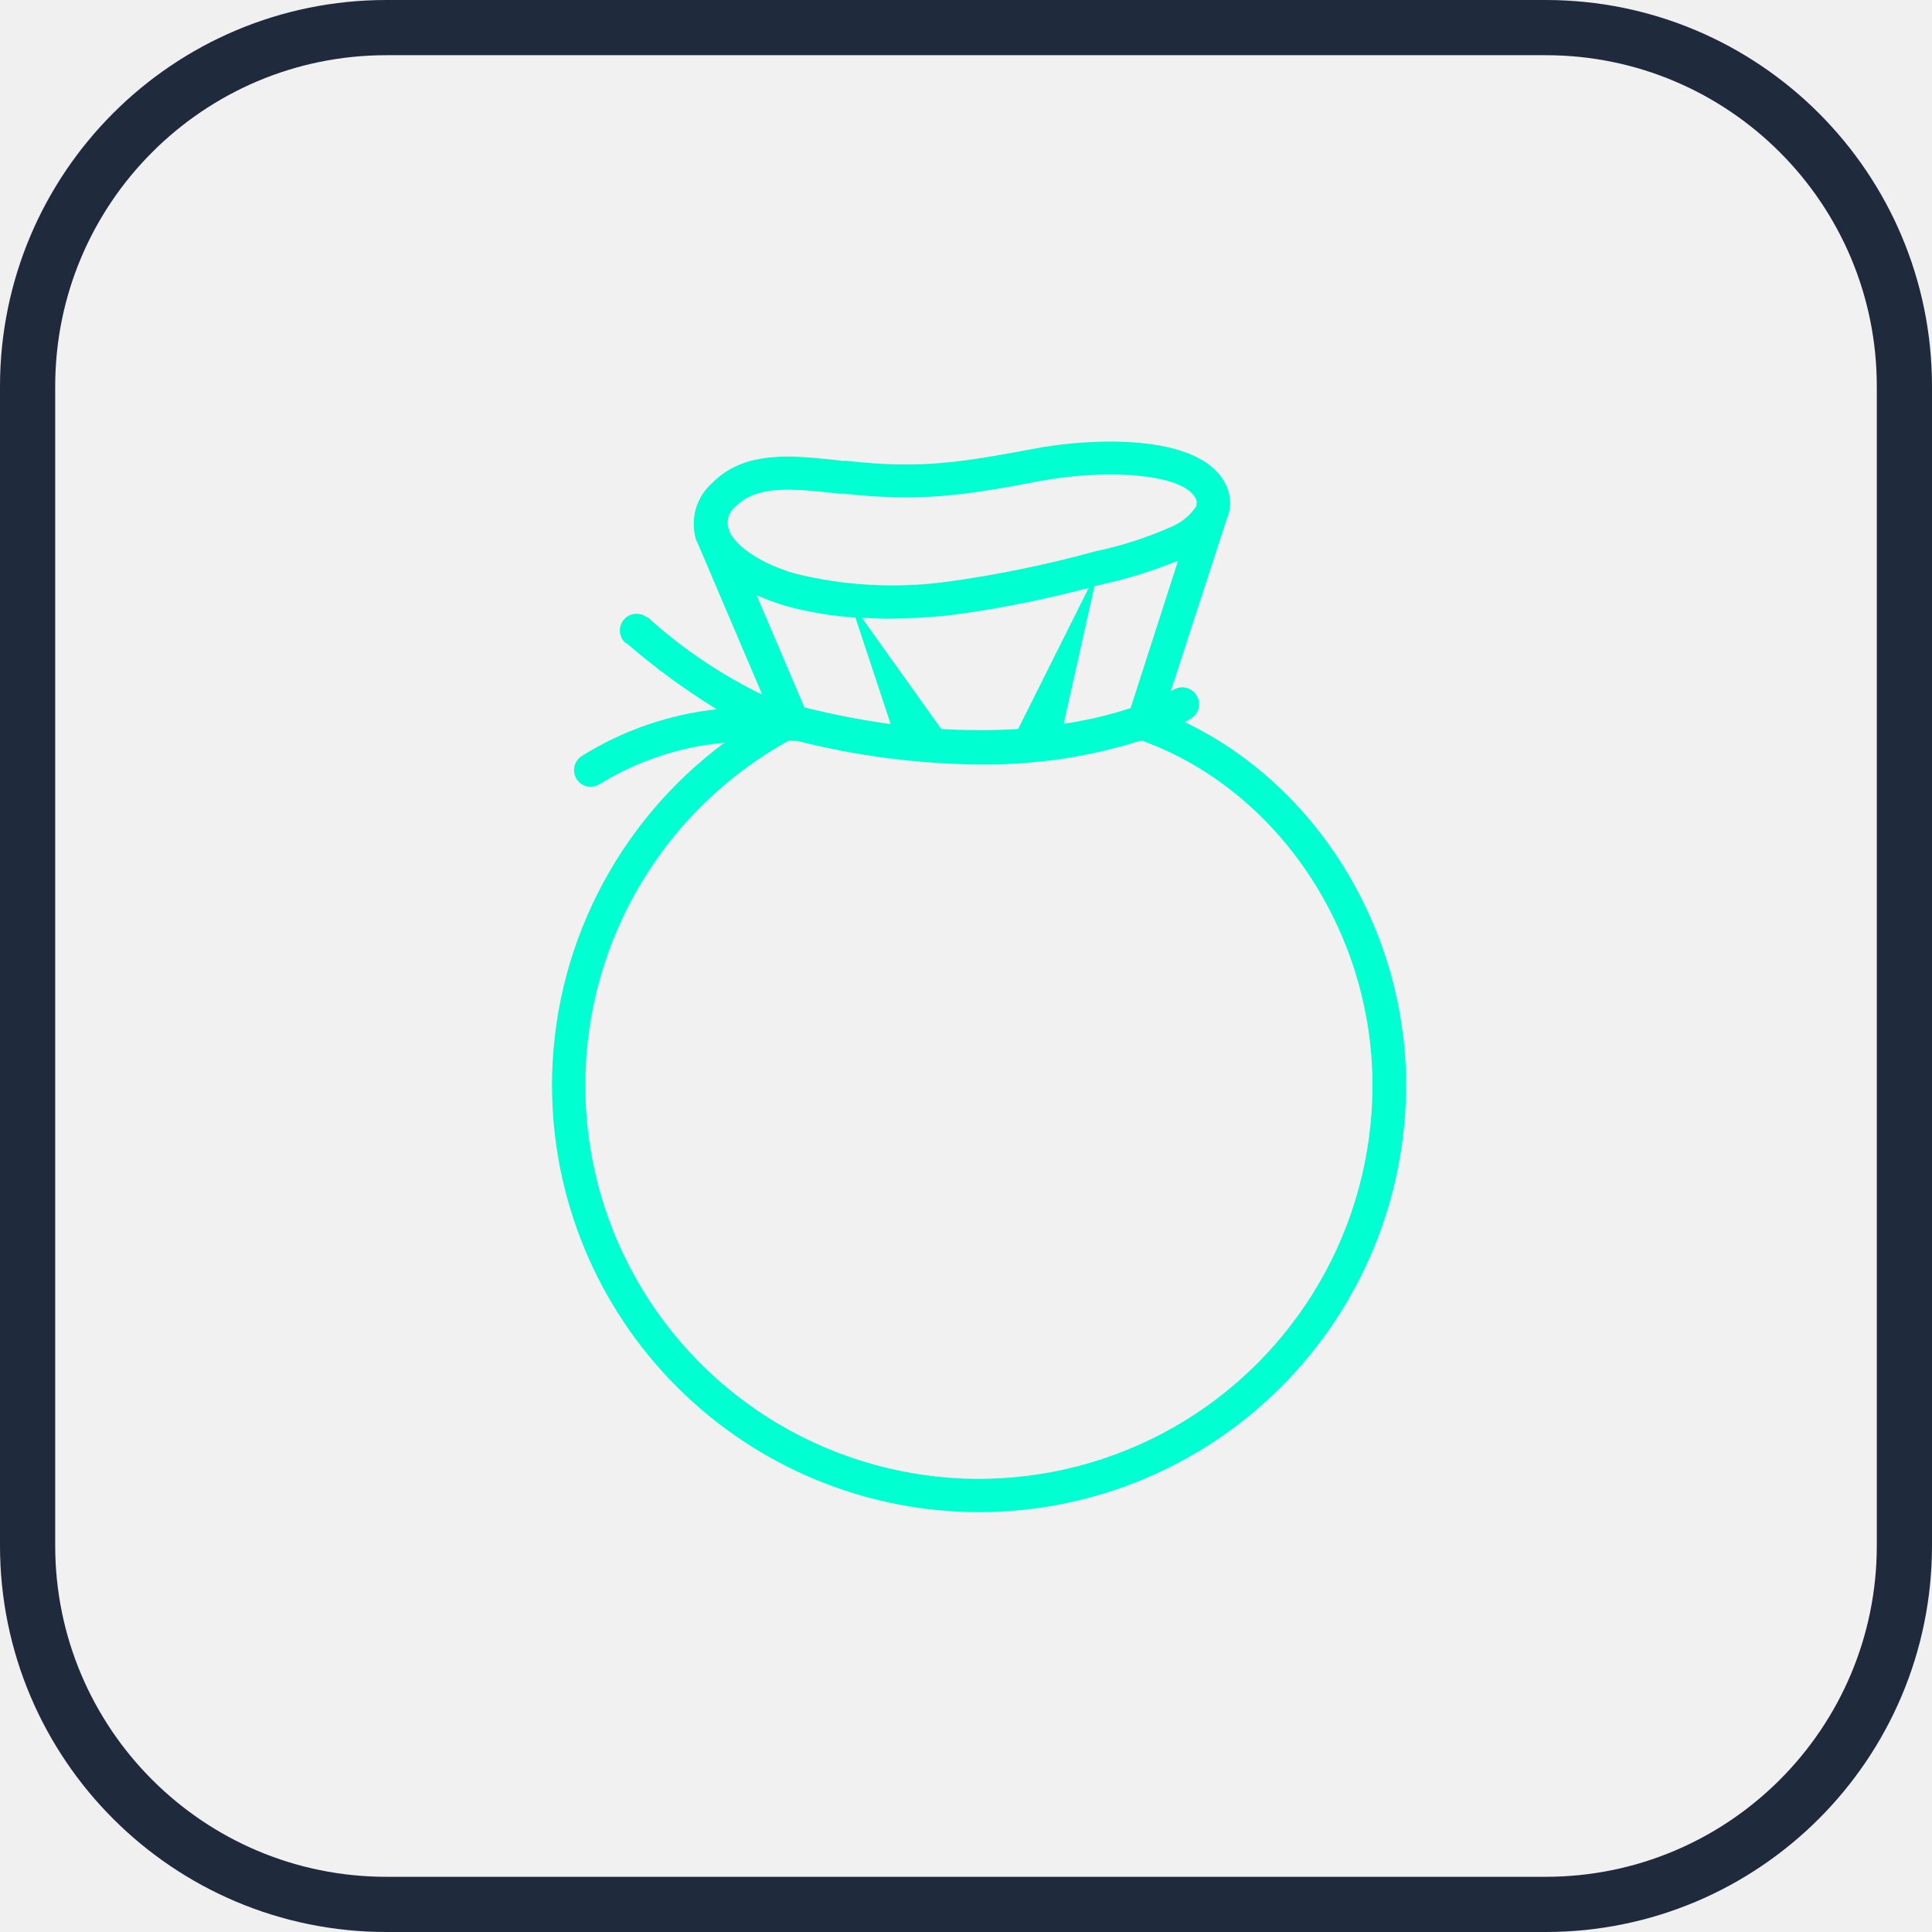
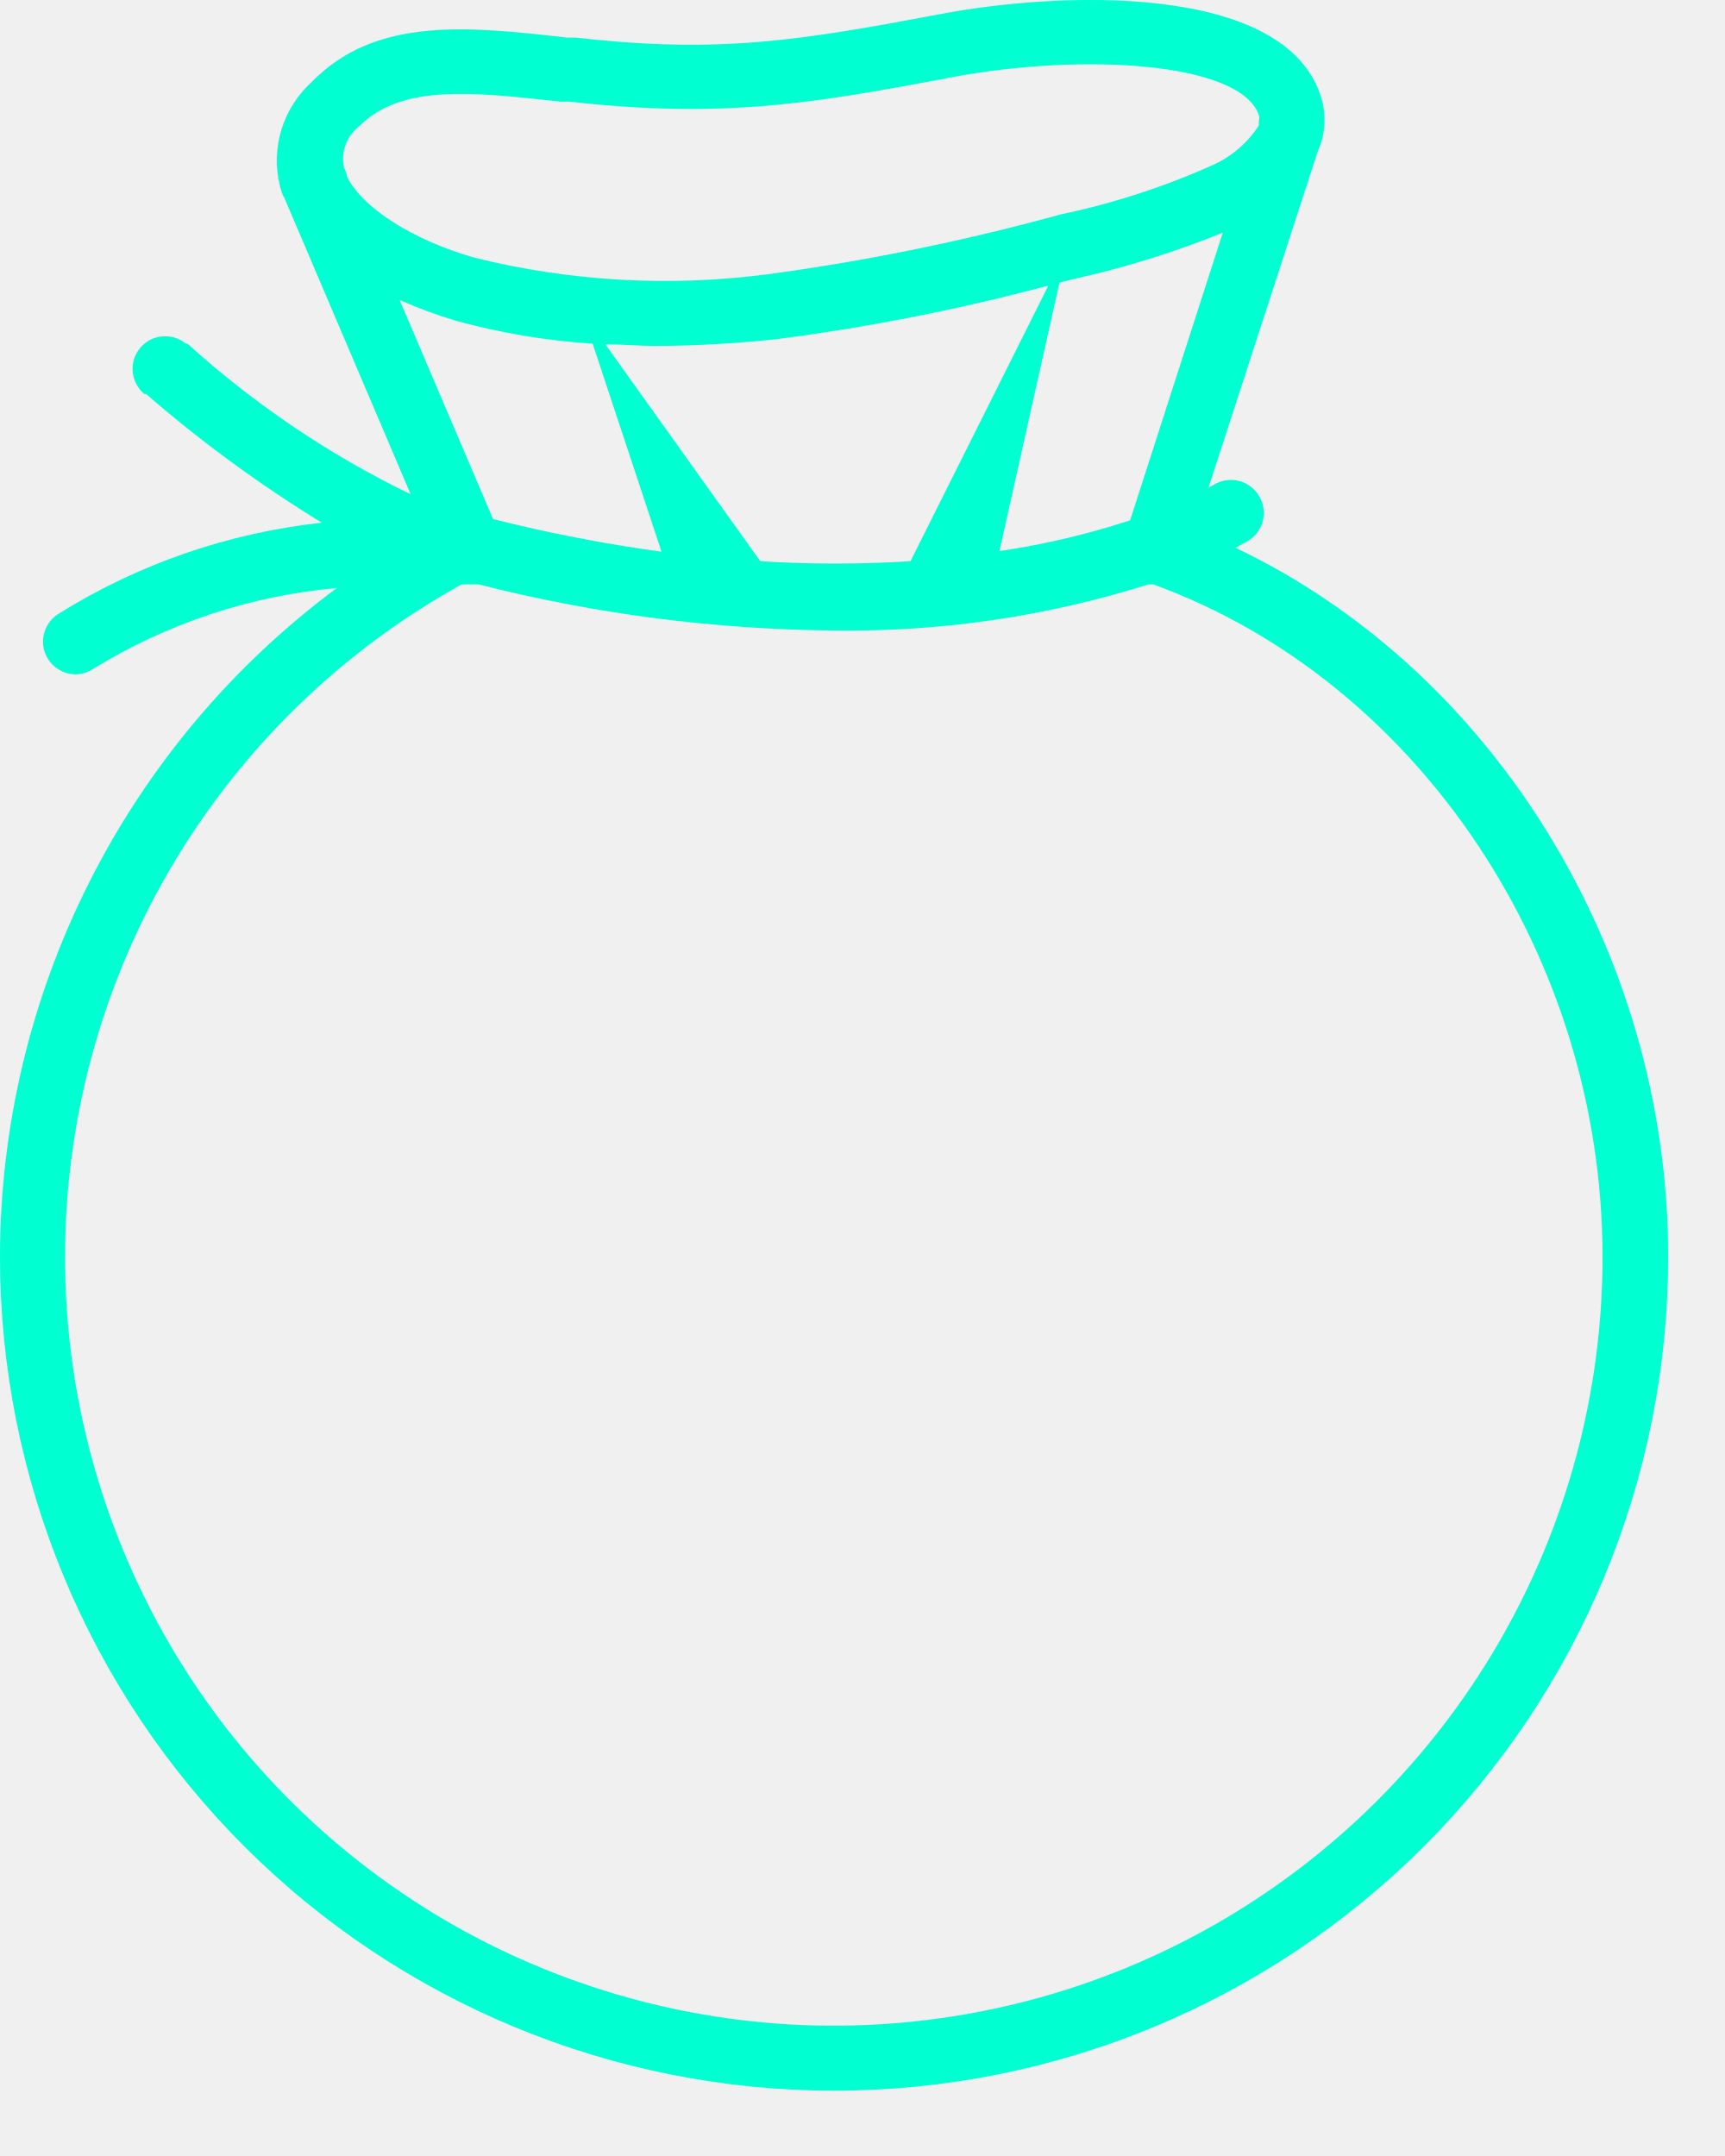
- <svg xmlns="http://www.w3.org/2000/svg" width="35" height="35" viewBox="0 0 35 35" fill="none">
-   <rect x="0.5" y="0.5" width="34" height="34" rx="6.5" fill="white" fill-opacity="0.05" stroke="#202A3D" />
-   <path d="M10 19.658C10 21.71 10.815 23.677 12.266 25.128C13.717 26.579 15.685 27.394 17.736 27.394C19.788 27.394 21.756 26.579 23.207 25.128C24.658 23.677 25.473 21.71 25.473 19.658C25.473 16.831 23.852 14.221 21.461 13.082L21.585 13.012C21.651 12.969 21.698 12.901 21.715 12.823C21.732 12.746 21.718 12.665 21.676 12.597C21.655 12.563 21.628 12.533 21.595 12.51C21.563 12.486 21.526 12.47 21.488 12.46C21.449 12.451 21.408 12.449 21.369 12.456C21.329 12.462 21.292 12.476 21.258 12.497L21.209 12.524L22.224 9.4C22.298 9.235 22.305 9.047 22.245 8.876C21.885 7.827 19.782 7.927 18.721 8.131C17.418 8.376 16.676 8.5 15.342 8.349H15.264C14.354 8.246 13.491 8.149 12.897 8.755C12.765 8.873 12.667 9.024 12.613 9.193C12.56 9.362 12.553 9.543 12.594 9.715C12.603 9.754 12.615 9.791 12.63 9.827V9.818L13.809 12.585C13.056 12.22 12.36 11.749 11.739 11.188H11.724C11.693 11.163 11.658 11.144 11.62 11.132C11.582 11.121 11.541 11.117 11.502 11.121C11.462 11.124 11.424 11.136 11.388 11.155C11.353 11.174 11.322 11.2 11.297 11.23C11.247 11.293 11.223 11.372 11.231 11.451C11.239 11.531 11.278 11.604 11.339 11.655H11.354C11.864 12.097 12.41 12.496 12.985 12.849C12.117 12.943 11.283 13.232 10.542 13.694C10.487 13.729 10.444 13.781 10.42 13.842C10.396 13.903 10.393 13.97 10.41 14.034C10.428 14.097 10.466 14.153 10.518 14.193C10.57 14.232 10.634 14.254 10.7 14.255C10.756 14.254 10.81 14.239 10.858 14.209C11.544 13.785 12.32 13.526 13.124 13.455C12.156 14.174 11.369 15.109 10.827 16.186C10.284 17.263 10.001 18.452 10 19.658ZM20.482 12.828C20.087 12.957 19.681 13.052 19.27 13.112L19.827 10.621L19.973 10.585C20.441 10.481 20.899 10.338 21.342 10.158L20.482 12.828ZM18.445 13.206C17.981 13.235 17.516 13.235 17.052 13.206L15.615 11.194C15.776 11.194 15.933 11.209 16.088 11.209C16.46 11.207 16.833 11.186 17.203 11.146C18.054 11.036 18.896 10.87 19.724 10.649L18.445 13.206ZM13.215 9.631V9.612L13.191 9.555C13.175 9.484 13.18 9.411 13.204 9.343C13.229 9.276 13.273 9.217 13.33 9.173C13.721 8.779 14.373 8.852 15.2 8.943H15.279C16.697 9.1 17.512 8.967 18.836 8.715C20.049 8.488 21.506 8.576 21.676 9.067C21.682 9.085 21.682 9.104 21.676 9.121V9.164C21.571 9.327 21.42 9.456 21.242 9.534C20.794 9.735 20.324 9.887 19.842 9.988C18.952 10.233 18.046 10.419 17.13 10.543C16.22 10.663 15.295 10.612 14.403 10.391C13.818 10.224 13.351 9.921 13.215 9.631ZM13.706 10.782C13.876 10.858 14.052 10.923 14.23 10.976C14.644 11.089 15.069 11.161 15.497 11.188L16.136 13.118C15.61 13.046 15.088 12.945 14.573 12.815L13.706 10.782ZM14.282 13.421H14.373H14.439C15.522 13.697 16.634 13.84 17.752 13.849C18.735 13.861 19.714 13.717 20.651 13.421H20.697C23.151 14.315 24.864 16.87 24.864 19.661C24.864 20.918 24.531 22.153 23.9 23.24C23.269 24.327 22.362 25.228 21.27 25.852C20.178 26.476 18.941 26.799 17.684 26.791C16.427 26.782 15.195 26.441 14.112 25.803C13.029 25.164 12.134 24.251 11.518 23.155C10.902 22.059 10.586 20.82 10.604 19.563C10.621 18.306 10.97 17.076 11.616 15.997C12.262 14.918 13.182 14.03 14.282 13.421Z" fill="#00FFD1" />
+ <svg xmlns="http://www.w3.org/2000/svg" width="16" height="20" viewBox="0 0 16 20" fill="none">
+   <path d="M0 11.658C3.05744e-08 13.71 0.815 15.677 2.266 17.128C3.717 18.579 5.685 19.394 7.736 19.394C9.788 19.394 11.756 18.579 13.207 17.128C14.658 15.677 15.473 13.71 15.473 11.658C15.473 8.831 13.851 6.221 11.461 5.082L11.585 5.012C11.651 4.969 11.698 4.901 11.715 4.823C11.732 4.746 11.718 4.664 11.676 4.597C11.655 4.563 11.628 4.533 11.595 4.51C11.563 4.486 11.526 4.469 11.488 4.46C11.449 4.451 11.408 4.449 11.369 4.456C11.329 4.462 11.292 4.476 11.258 4.497L11.209 4.524L12.224 1.4C12.298 1.235 12.305 1.047 12.245 0.876C11.885 -0.173 9.782 -0.073 8.721 0.131C7.418 0.376 6.676 0.5 5.342 0.349H5.264C4.355 0.246 3.491 0.149 2.897 0.755C2.765 0.873 2.667 1.024 2.613 1.193C2.56 1.362 2.553 1.543 2.594 1.715C2.603 1.754 2.615 1.791 2.63 1.827V1.818L3.809 4.585C3.056 4.22 2.36 3.75 1.739 3.188H1.724C1.693 3.163 1.658 3.144 1.62 3.132C1.582 3.121 1.541 3.117 1.502 3.121C1.462 3.124 1.424 3.136 1.388 3.155C1.353 3.174 1.322 3.2 1.297 3.231C1.247 3.293 1.223 3.372 1.231 3.451C1.239 3.531 1.278 3.604 1.339 3.655H1.355C1.864 4.097 2.41 4.496 2.985 4.849C2.117 4.943 1.283 5.232 0.542 5.694C0.487 5.729 0.443 5.781 0.42 5.842C0.396 5.903 0.393 5.97 0.41 6.034C0.428 6.097 0.466 6.153 0.518 6.193C0.57 6.233 0.634 6.254 0.7 6.255C0.756 6.254 0.81 6.239 0.858 6.209C1.544 5.785 2.32 5.526 3.124 5.455C2.156 6.173 1.369 7.109 0.827 8.186C0.284 9.263 0.001 10.452 0 11.658ZM10.482 4.827C10.086 4.956 9.681 5.052 9.27 5.112L9.827 2.621L9.973 2.585C10.441 2.481 10.899 2.338 11.342 2.158L10.482 4.827ZM8.445 5.206C7.981 5.235 7.516 5.235 7.052 5.206L5.615 3.194C5.776 3.194 5.933 3.209 6.088 3.209C6.46 3.207 6.833 3.186 7.203 3.146C8.054 3.036 8.896 2.87 9.724 2.649L8.445 5.206ZM3.215 1.631V1.612L3.191 1.555C3.175 1.484 3.18 1.411 3.205 1.343C3.229 1.276 3.273 1.217 3.33 1.173C3.721 0.779 4.373 0.852 5.2 0.943H5.279C6.697 1.1 7.512 0.967 8.836 0.715C10.049 0.488 11.506 0.576 11.676 1.067C11.682 1.085 11.682 1.104 11.676 1.121V1.164C11.571 1.327 11.42 1.456 11.242 1.534C10.793 1.735 10.324 1.887 9.842 1.988C8.952 2.233 8.046 2.419 7.13 2.543C6.22 2.663 5.295 2.612 4.403 2.391C3.818 2.224 3.352 1.921 3.215 1.631ZM3.706 2.782C3.876 2.858 4.052 2.923 4.23 2.976C4.644 3.089 5.069 3.161 5.497 3.188L6.136 5.118C5.61 5.046 5.088 4.945 4.573 4.815L3.706 2.782ZM4.282 5.421H4.373H4.439C5.522 5.697 6.634 5.84 7.752 5.849C8.735 5.861 9.714 5.717 10.652 5.421H10.697C13.152 6.315 14.864 8.87 14.864 11.661C14.864 12.918 14.531 14.153 13.9 15.24C13.269 16.327 12.362 17.228 11.27 17.852C10.178 18.476 8.941 18.799 7.684 18.791C6.427 18.782 5.195 18.441 4.112 17.803C3.029 17.164 2.134 16.251 1.518 15.155C0.902 14.059 0.586 12.82 0.604 11.563C0.621 10.306 0.97 9.076 1.616 7.997C2.262 6.919 3.182 6.03 4.282 5.421Z" fill="#00FFD1" />
</svg>
